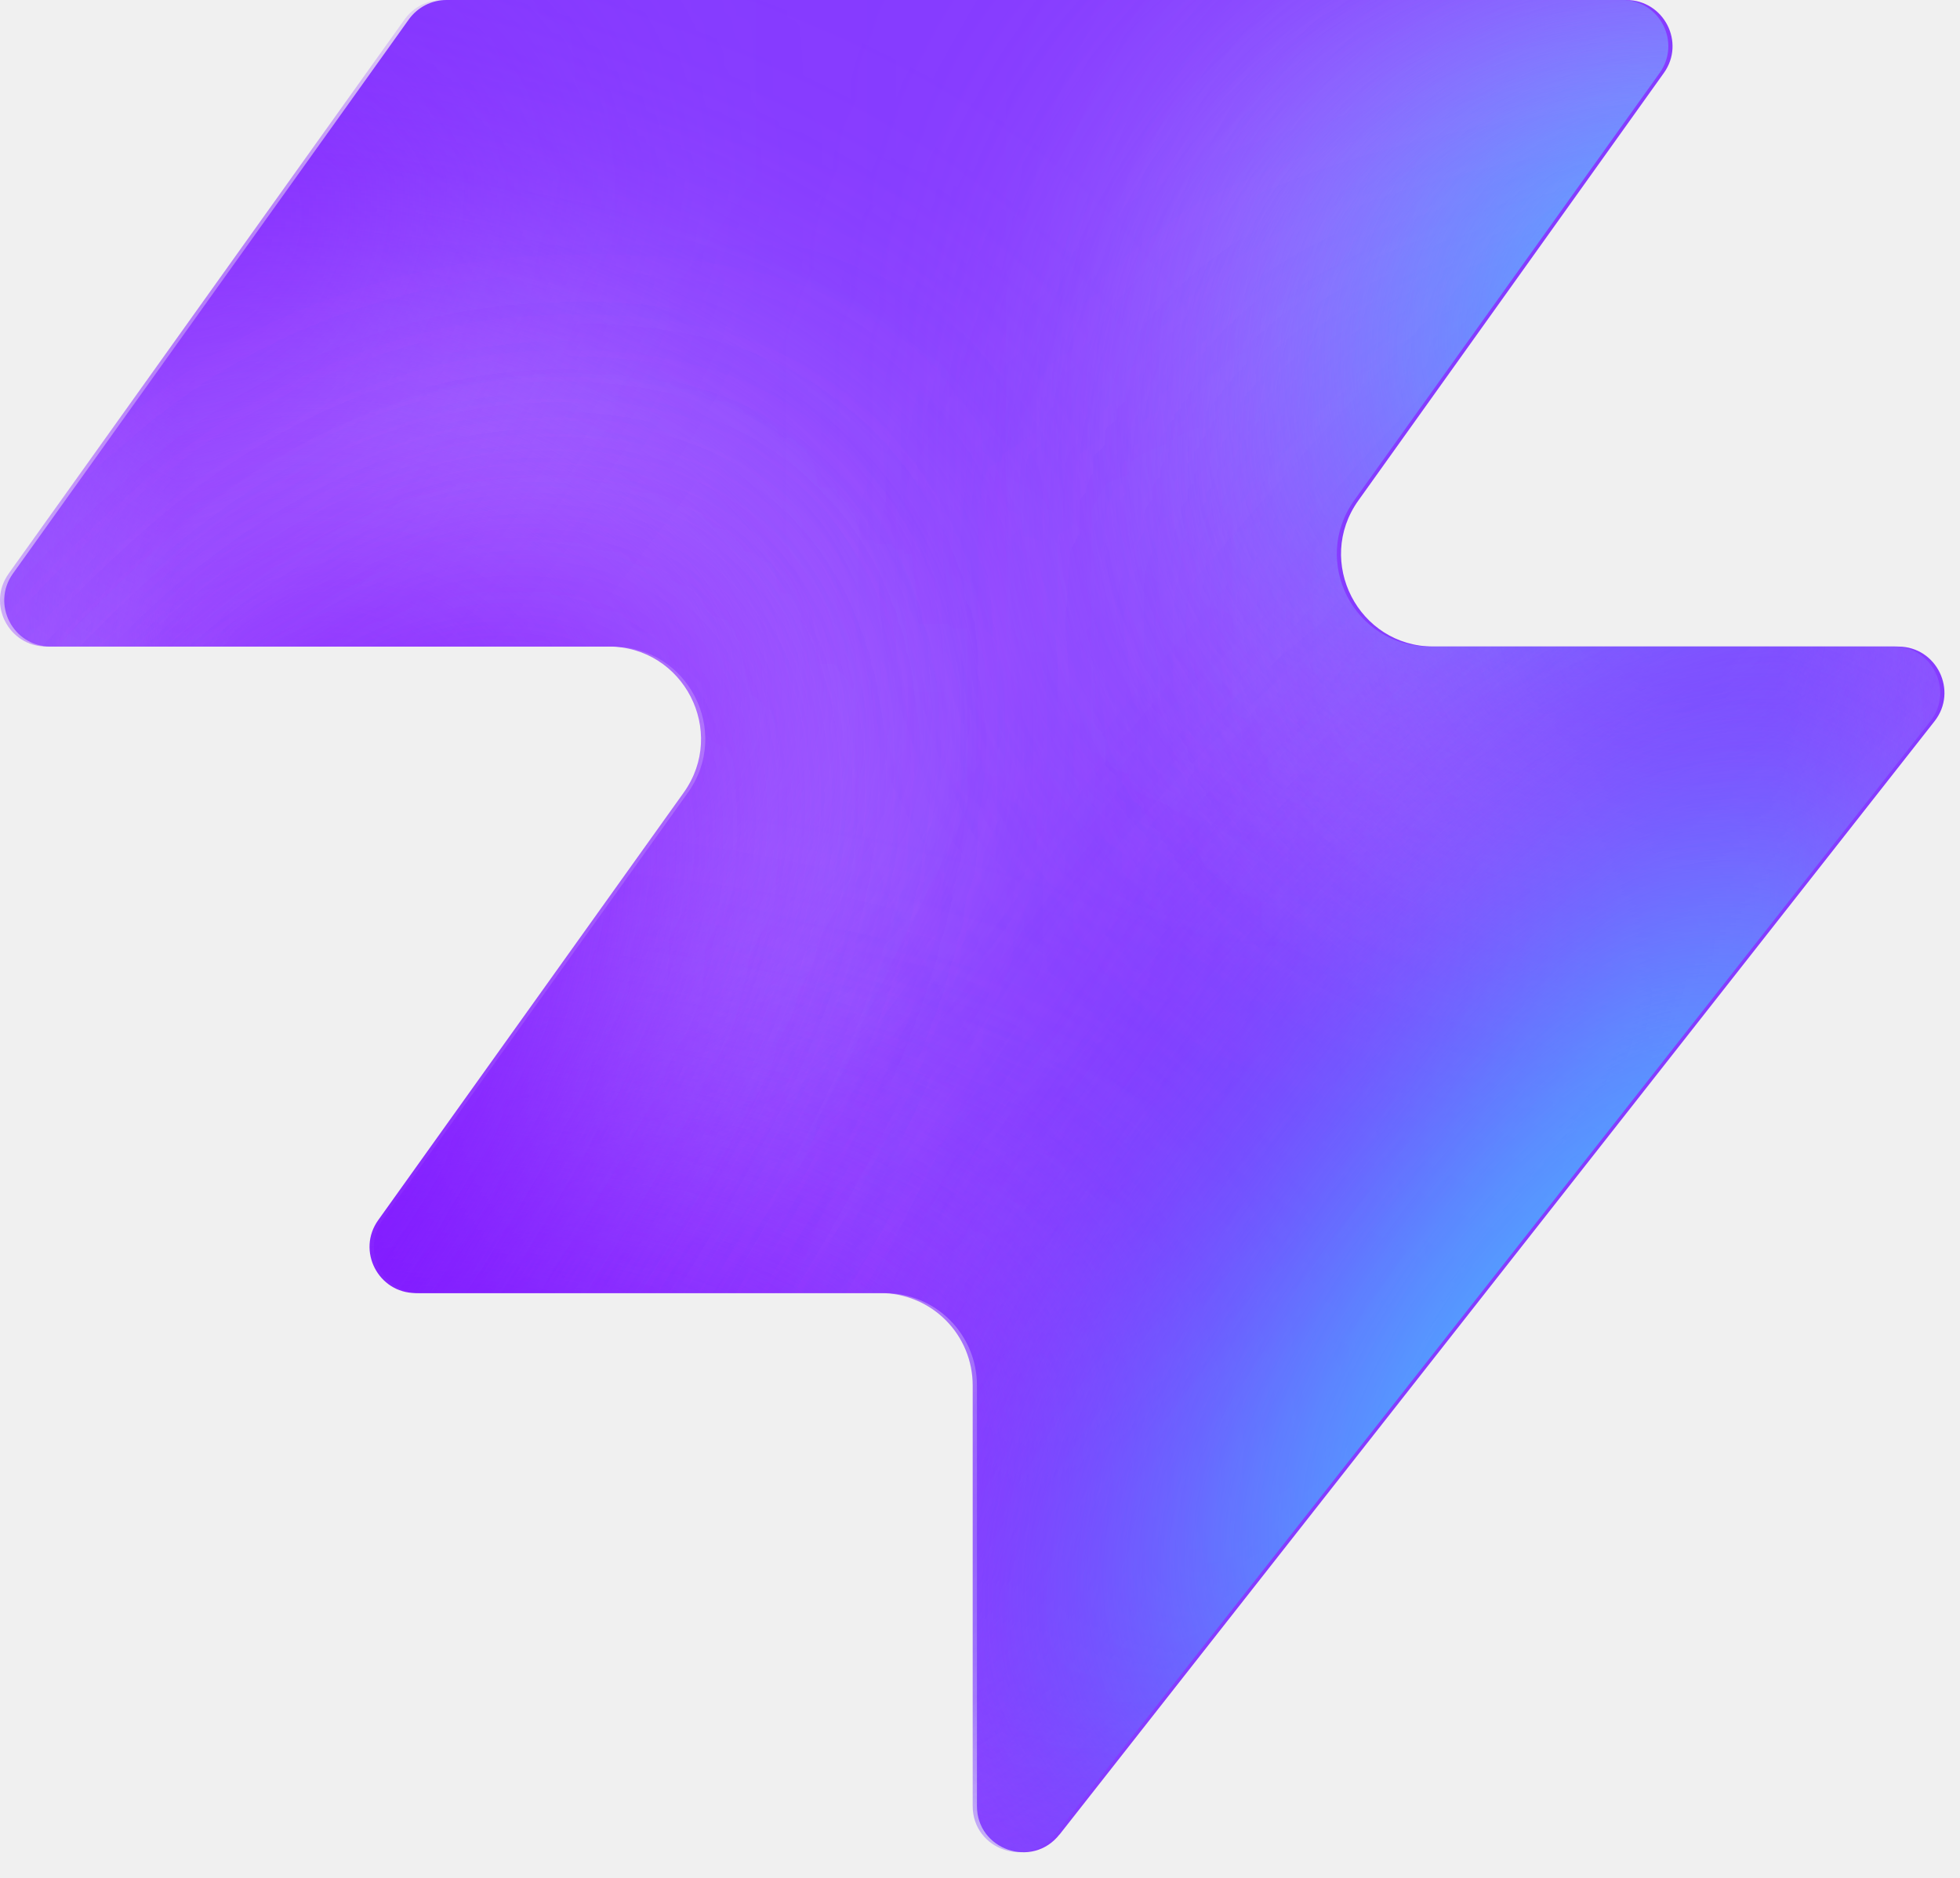
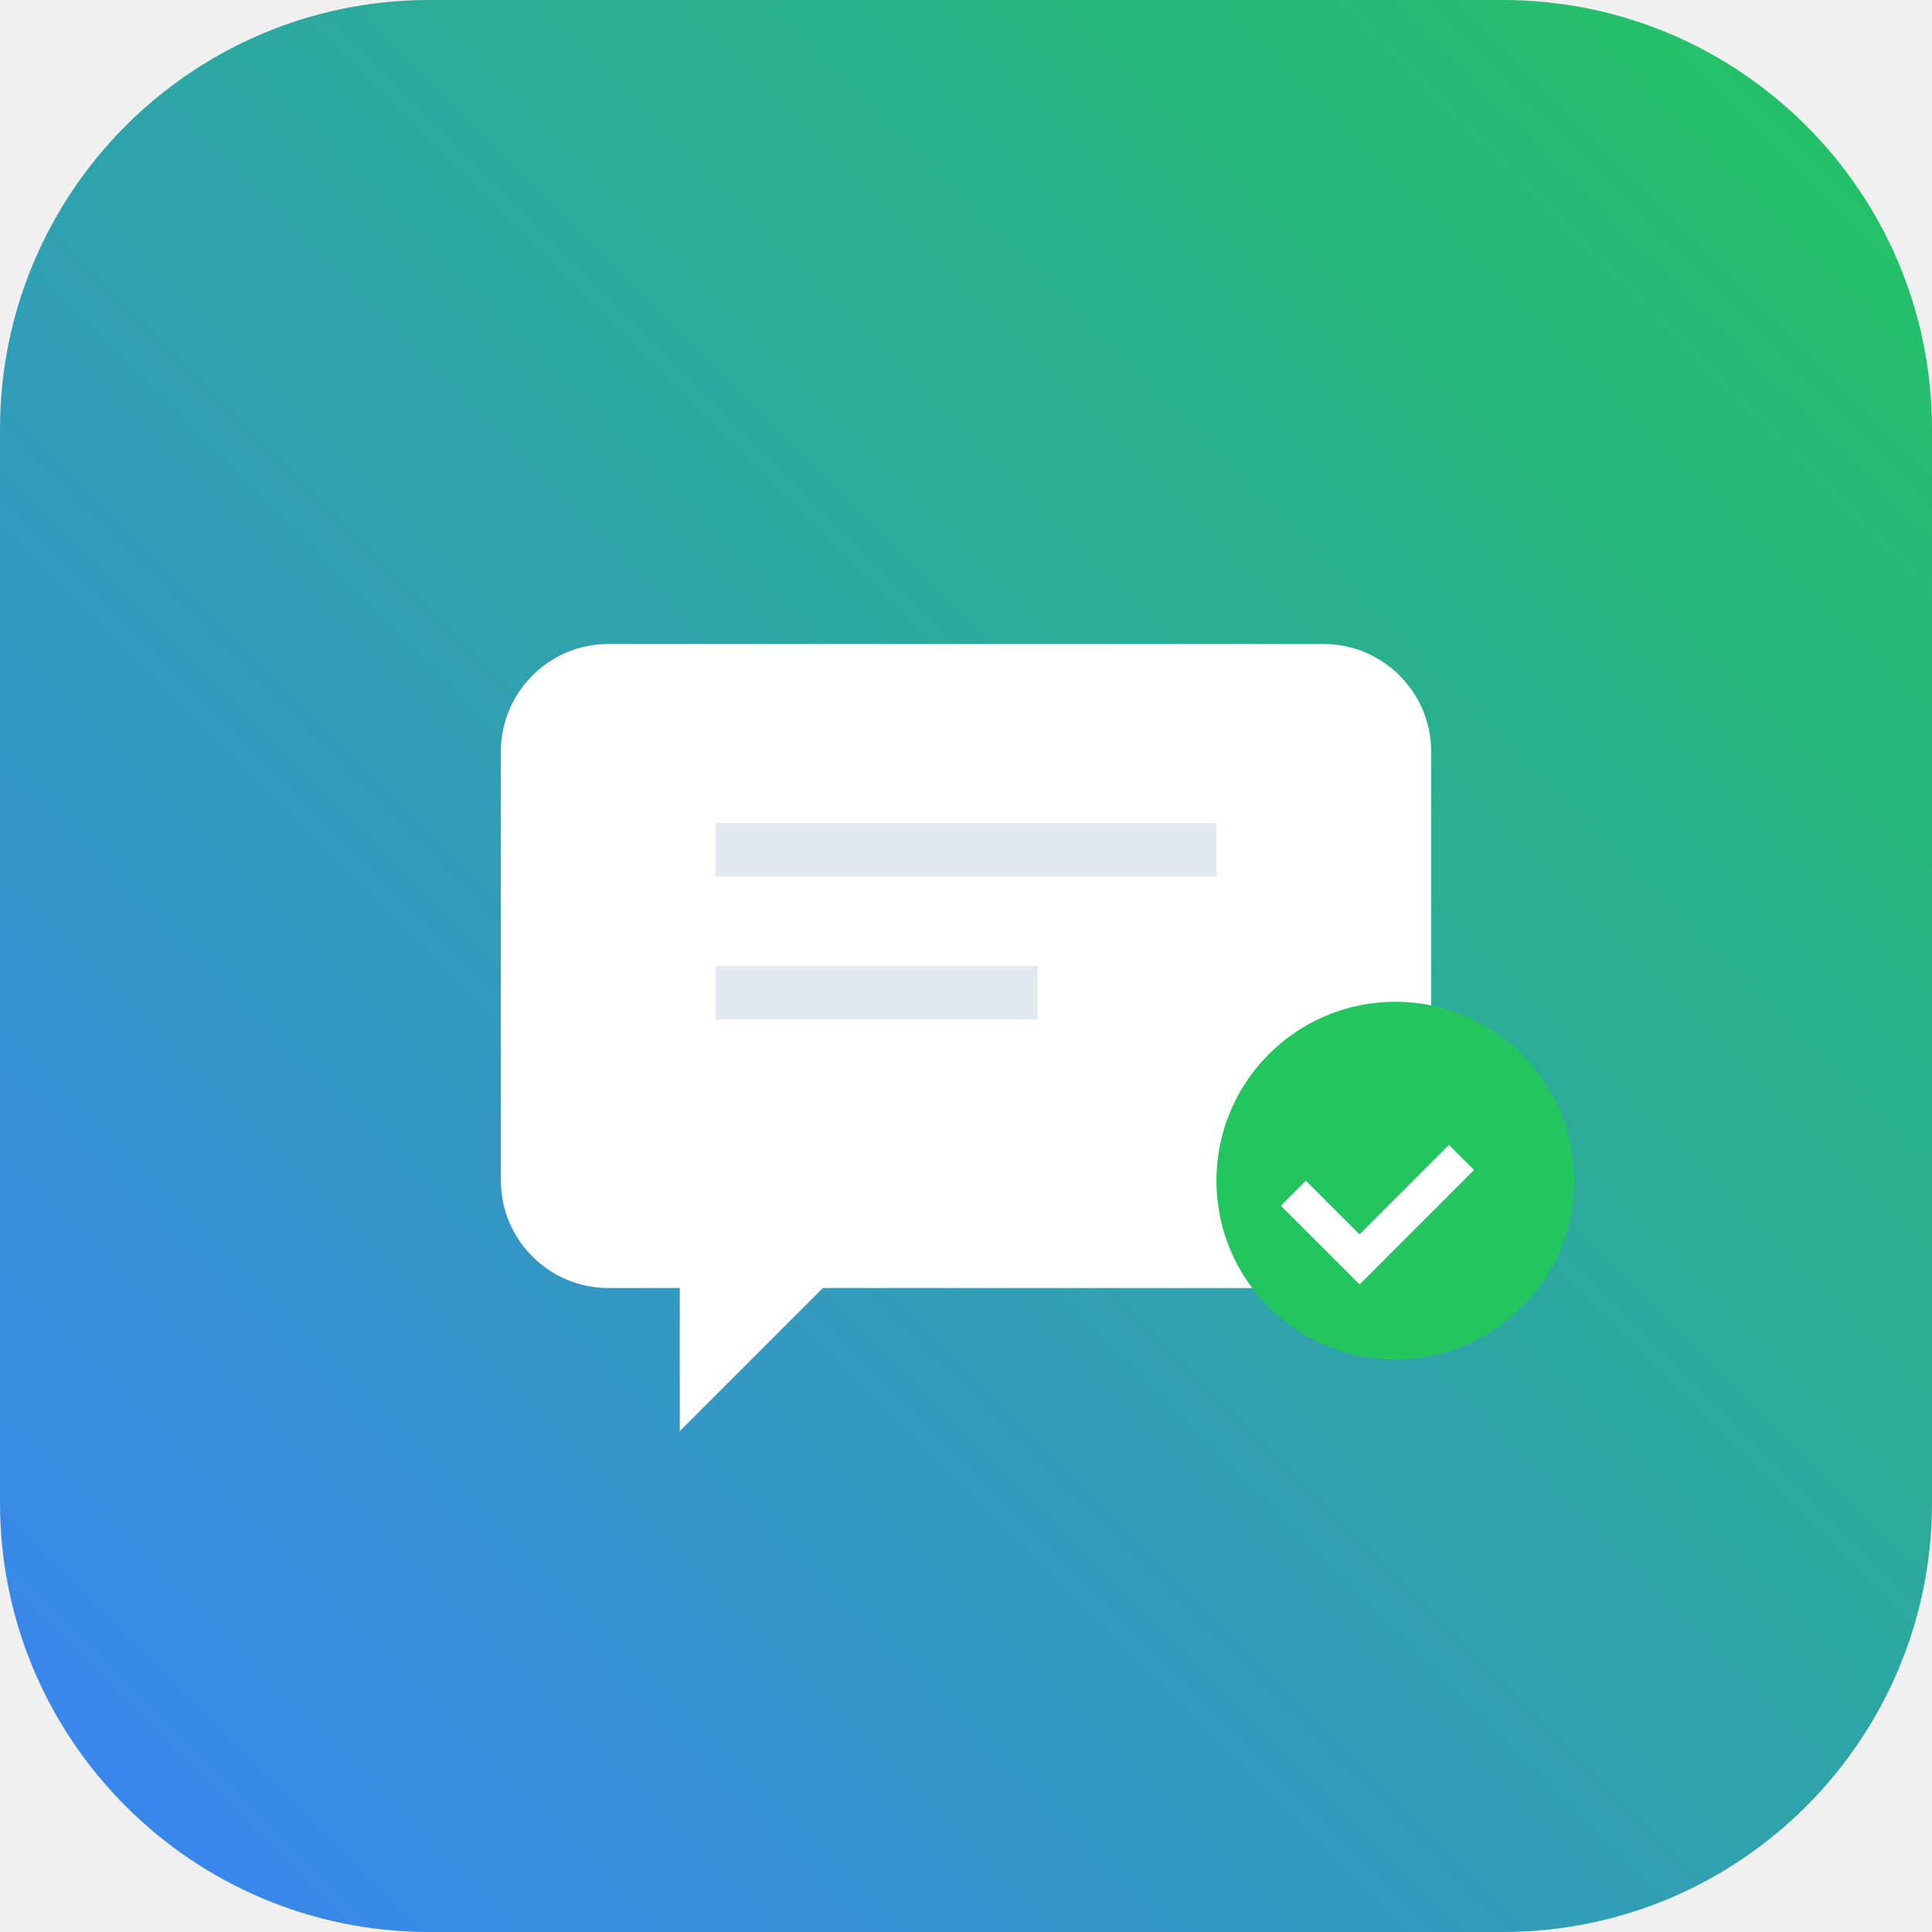
- <svg xmlns="http://www.w3.org/2000/svg" width="48" height="46" fill="none" viewBox="0 0 48 46">
-   <path fill="#863bff" d="M25.946 44.938c-.664.845-2.021.375-2.021-.698V33.937a2.26 2.26 0 0 0-2.262-2.262H10.287c-.92 0-1.456-1.04-.92-1.788l7.48-10.471c1.07-1.497 0-3.578-1.842-3.578H1.237c-.92 0-1.456-1.04-.92-1.788L10.013.474c.214-.297.556-.474.92-.474h28.894c.92 0 1.456 1.04.92 1.788l-7.48 10.471c-1.07 1.498 0 3.579 1.842 3.579h11.377c.943 0 1.473 1.088.89 1.83L25.947 44.94z" style="fill:#863bff;fill:color(display-p3 .525 .23 1);fill-opacity:1" />
-   <mask id="a" width="48" height="46" x="0" y="0" maskUnits="userSpaceOnUse" style="mask-type:alpha">
-     <path fill="#000" d="M25.842 44.938c-.664.844-2.021.375-2.021-.698V33.937a2.26 2.26 0 0 0-2.262-2.262H10.183c-.92 0-1.456-1.04-.92-1.788l7.48-10.471c1.07-1.498 0-3.579-1.842-3.579H1.133c-.92 0-1.456-1.04-.92-1.787L9.91.473c.214-.297.556-.474.92-.474h28.894c.92 0 1.456 1.04.92 1.788l-7.48 10.471c-1.07 1.498 0 3.578 1.842 3.578h11.377c.943 0 1.473 1.088.89 1.832L25.843 44.94z" style="fill:#000;fill-opacity:1" />
-   </mask>
-   <g mask="url(#a)">
-     <g filter="url(#b)">
-       <ellipse cx="5.508" cy="14.704" fill="#ede6ff" rx="5.508" ry="14.704" style="fill:#ede6ff;fill:color(display-p3 .927 .903 1);fill-opacity:1" transform="matrix(.00324 1 1 -.00324 -4.47 31.516)" />
-     </g>
-     <g filter="url(#c)">
-       <ellipse cx="10.399" cy="29.851" fill="#ede6ff" rx="10.399" ry="29.851" style="fill:#ede6ff;fill:color(display-p3 .927 .903 1);fill-opacity:1" transform="matrix(.00324 1 1 -.00324 -39.328 7.883)" />
-     </g>
-     <g filter="url(#d)">
-       <ellipse cx="5.508" cy="30.487" fill="#7e14ff" rx="5.508" ry="30.487" style="fill:#7e14ff;fill:color(display-p3 .492 .077 1);fill-opacity:1" transform="rotate(89.814 -25.913 -14.639)scale(1 -1)" />
-     </g>
-     <g filter="url(#e)">
-       <ellipse cx="5.508" cy="30.599" fill="#7e14ff" rx="5.508" ry="30.599" style="fill:#7e14ff;fill:color(display-p3 .492 .077 1);fill-opacity:1" transform="rotate(89.814 -32.644 -3.334)scale(1 -1)" />
-     </g>
-     <g filter="url(#f)">
-       <ellipse cx="5.508" cy="30.599" fill="#7e14ff" rx="5.508" ry="30.599" style="fill:#7e14ff;fill:color(display-p3 .492 .077 1);fill-opacity:1" transform="matrix(.00324 1 1 -.00324 -34.34 30.47)" />
-     </g>
-     <g filter="url(#g)">
-       <ellipse cx="14.072" cy="22.078" fill="#ede6ff" rx="14.072" ry="22.078" style="fill:#ede6ff;fill:color(display-p3 .927 .903 1);fill-opacity:1" transform="rotate(93.35 24.506 48.493)scale(-1 1)" />
-     </g>
-     <g filter="url(#h)">
-       <ellipse cx="3.47" cy="21.501" fill="#7e14ff" rx="3.47" ry="21.501" style="fill:#7e14ff;fill:color(display-p3 .492 .077 1);fill-opacity:1" transform="rotate(89.009 28.708 47.59)scale(-1 1)" />
-     </g>
-     <g filter="url(#i)">
-       <ellipse cx="3.47" cy="21.501" fill="#7e14ff" rx="3.47" ry="21.501" style="fill:#7e14ff;fill:color(display-p3 .492 .077 1);fill-opacity:1" transform="rotate(89.009 28.708 47.59)scale(-1 1)" />
-     </g>
-     <g filter="url(#j)">
-       <ellipse cx=".387" cy="8.972" fill="#7e14ff" rx="4.407" ry="29.108" style="fill:#7e14ff;fill:color(display-p3 .492 .077 1);fill-opacity:1" transform="rotate(39.51 .387 8.972)" />
-     </g>
-     <g filter="url(#k)">
-       <ellipse cx="47.523" cy="-6.092" fill="#7e14ff" rx="4.407" ry="29.108" style="fill:#7e14ff;fill:color(display-p3 .492 .077 1);fill-opacity:1" transform="rotate(37.892 47.523 -6.092)" />
-     </g>
-     <g filter="url(#l)">
-       <ellipse cx="41.412" cy="6.333" fill="#47bfff" rx="5.971" ry="9.665" style="fill:#47bfff;fill:color(display-p3 .28 .748 1);fill-opacity:1" transform="rotate(37.892 41.412 6.333)" />
-     </g>
-     <g filter="url(#m)">
-       <ellipse cx="-1.879" cy="38.332" fill="#7e14ff" rx="4.407" ry="29.108" style="fill:#7e14ff;fill:color(display-p3 .492 .077 1);fill-opacity:1" transform="rotate(37.892 -1.88 38.332)" />
-     </g>
-     <g filter="url(#n)">
-       <ellipse cx="-1.879" cy="38.332" fill="#7e14ff" rx="4.407" ry="29.108" style="fill:#7e14ff;fill:color(display-p3 .492 .077 1);fill-opacity:1" transform="rotate(37.892 -1.88 38.332)" />
-     </g>
-     <g filter="url(#o)">
-       <ellipse cx="35.651" cy="29.907" fill="#7e14ff" rx="4.407" ry="29.108" style="fill:#7e14ff;fill:color(display-p3 .492 .077 1);fill-opacity:1" transform="rotate(37.892 35.651 29.907)" />
-     </g>
-     <g filter="url(#p)">
-       <ellipse cx="38.418" cy="32.4" fill="#47bfff" rx="5.971" ry="15.297" style="fill:#47bfff;fill:color(display-p3 .28 .748 1);fill-opacity:1" transform="rotate(37.892 38.418 32.4)" />
-     </g>
-   </g>
+ <svg xmlns="http://www.w3.org/2000/svg" viewBox="0 0 108 108" width="108" height="108" role="img" aria-label="SMS Gateway favicon">
  <defs>
-     <filter id="b" width="60.045" height="41.654" x="-19.77" y="16.149" color-interpolation-filters="sRGB" filterUnits="userSpaceOnUse">
-       <feFlood flood-opacity="0" result="BackgroundImageFix" />
-       <feBlend in="SourceGraphic" in2="BackgroundImageFix" result="shape" />
-       <feGaussianBlur result="effect1_foregroundBlur_2002_17158" stdDeviation="7.659" />
-     </filter>
-     <filter id="c" width="90.34" height="51.437" x="-54.613" y="-7.533" color-interpolation-filters="sRGB" filterUnits="userSpaceOnUse">
-       <feFlood flood-opacity="0" result="BackgroundImageFix" />
-       <feBlend in="SourceGraphic" in2="BackgroundImageFix" result="shape" />
-       <feGaussianBlur result="effect1_foregroundBlur_2002_17158" stdDeviation="7.659" />
-     </filter>
-     <filter id="d" width="79.355" height="29.4" x="-49.64" y="2.03" color-interpolation-filters="sRGB" filterUnits="userSpaceOnUse">
-       <feFlood flood-opacity="0" result="BackgroundImageFix" />
-       <feBlend in="SourceGraphic" in2="BackgroundImageFix" result="shape" />
-       <feGaussianBlur result="effect1_foregroundBlur_2002_17158" stdDeviation="4.596" />
-     </filter>
-     <filter id="e" width="79.579" height="29.4" x="-45.045" y="20.029" color-interpolation-filters="sRGB" filterUnits="userSpaceOnUse">
-       <feFlood flood-opacity="0" result="BackgroundImageFix" />
-       <feBlend in="SourceGraphic" in2="BackgroundImageFix" result="shape" />
-       <feGaussianBlur result="effect1_foregroundBlur_2002_17158" stdDeviation="4.596" />
-     </filter>
-     <filter id="f" width="79.579" height="29.4" x="-43.513" y="21.178" color-interpolation-filters="sRGB" filterUnits="userSpaceOnUse">
-       <feFlood flood-opacity="0" result="BackgroundImageFix" />
-       <feBlend in="SourceGraphic" in2="BackgroundImageFix" result="shape" />
-       <feGaussianBlur result="effect1_foregroundBlur_2002_17158" stdDeviation="4.596" />
-     </filter>
-     <filter id="g" width="74.749" height="58.852" x="15.756" y="-17.901" color-interpolation-filters="sRGB" filterUnits="userSpaceOnUse">
-       <feFlood flood-opacity="0" result="BackgroundImageFix" />
-       <feBlend in="SourceGraphic" in2="BackgroundImageFix" result="shape" />
-       <feGaussianBlur result="effect1_foregroundBlur_2002_17158" stdDeviation="7.659" />
-     </filter>
-     <filter id="h" width="61.377" height="25.362" x="23.548" y="2.284" color-interpolation-filters="sRGB" filterUnits="userSpaceOnUse">
-       <feFlood flood-opacity="0" result="BackgroundImageFix" />
-       <feBlend in="SourceGraphic" in2="BackgroundImageFix" result="shape" />
-       <feGaussianBlur result="effect1_foregroundBlur_2002_17158" stdDeviation="4.596" />
-     </filter>
-     <filter id="i" width="61.377" height="25.362" x="23.548" y="2.284" color-interpolation-filters="sRGB" filterUnits="userSpaceOnUse">
-       <feFlood flood-opacity="0" result="BackgroundImageFix" />
-       <feBlend in="SourceGraphic" in2="BackgroundImageFix" result="shape" />
-       <feGaussianBlur result="effect1_foregroundBlur_2002_17158" stdDeviation="4.596" />
-     </filter>
-     <filter id="j" width="56.045" height="63.649" x="-27.636" y="-22.853" color-interpolation-filters="sRGB" filterUnits="userSpaceOnUse">
-       <feFlood flood-opacity="0" result="BackgroundImageFix" />
-       <feBlend in="SourceGraphic" in2="BackgroundImageFix" result="shape" />
-       <feGaussianBlur result="effect1_foregroundBlur_2002_17158" stdDeviation="4.596" />
-     </filter>
-     <filter id="k" width="54.814" height="64.646" x="20.116" y="-38.415" color-interpolation-filters="sRGB" filterUnits="userSpaceOnUse">
-       <feFlood flood-opacity="0" result="BackgroundImageFix" />
-       <feBlend in="SourceGraphic" in2="BackgroundImageFix" result="shape" />
-       <feGaussianBlur result="effect1_foregroundBlur_2002_17158" stdDeviation="4.596" />
-     </filter>
-     <filter id="l" width="33.541" height="35.313" x="24.641" y="-11.323" color-interpolation-filters="sRGB" filterUnits="userSpaceOnUse">
-       <feFlood flood-opacity="0" result="BackgroundImageFix" />
-       <feBlend in="SourceGraphic" in2="BackgroundImageFix" result="shape" />
-       <feGaussianBlur result="effect1_foregroundBlur_2002_17158" stdDeviation="4.596" />
-     </filter>
-     <filter id="m" width="54.814" height="64.646" x="-29.286" y="6.009" color-interpolation-filters="sRGB" filterUnits="userSpaceOnUse">
-       <feFlood flood-opacity="0" result="BackgroundImageFix" />
-       <feBlend in="SourceGraphic" in2="BackgroundImageFix" result="shape" />
-       <feGaussianBlur result="effect1_foregroundBlur_2002_17158" stdDeviation="4.596" />
-     </filter>
-     <filter id="n" width="54.814" height="64.646" x="-29.286" y="6.009" color-interpolation-filters="sRGB" filterUnits="userSpaceOnUse">
-       <feFlood flood-opacity="0" result="BackgroundImageFix" />
-       <feBlend in="SourceGraphic" in2="BackgroundImageFix" result="shape" />
-       <feGaussianBlur result="effect1_foregroundBlur_2002_17158" stdDeviation="4.596" />
-     </filter>
-     <filter id="o" width="54.814" height="64.646" x="8.244" y="-2.416" color-interpolation-filters="sRGB" filterUnits="userSpaceOnUse">
-       <feFlood flood-opacity="0" result="BackgroundImageFix" />
-       <feBlend in="SourceGraphic" in2="BackgroundImageFix" result="shape" />
-       <feGaussianBlur result="effect1_foregroundBlur_2002_17158" stdDeviation="4.596" />
-     </filter>
-     <filter id="p" width="39.409" height="43.623" x="18.713" y="10.588" color-interpolation-filters="sRGB" filterUnits="userSpaceOnUse">
-       <feFlood flood-opacity="0" result="BackgroundImageFix" />
-       <feBlend in="SourceGraphic" in2="BackgroundImageFix" result="shape" />
-       <feGaussianBlur result="effect1_foregroundBlur_2002_17158" stdDeviation="4.596" />
-     </filter>
+     <linearGradient id="bg" x1="0%" y1="100%" x2="100%" y2="0%">
+       <stop offset="0%" stop-color="#3B82F6" />
+       <stop offset="100%" stop-color="#22C55E" />
+     </linearGradient>
  </defs>
+   <rect x="0" y="0" width="108" height="108" rx="24" fill="url(#bg)" />
+   <path fill="#FFFFFF" d="M34 36h40c3.3 0 6 2.7 6 6v24c0 3.3-2.7 6-6 6H46l-8 8v-8h-4c-3.3 0-6-2.7-6-6V42c0-3.3 2.7-6 6-6z" />
+   <path fill="#E2E8F0" d="M40 46h28v3H40zM40 54h18v3H40z" />
+   <circle cx="78" cy="66" r="10" fill="#22C55E" />
+   <path fill="#FFFFFF" d="M73 66l3 3 5-5 1.4 1.4-6.4 6.4-4.4-4.4z" />
</svg>
